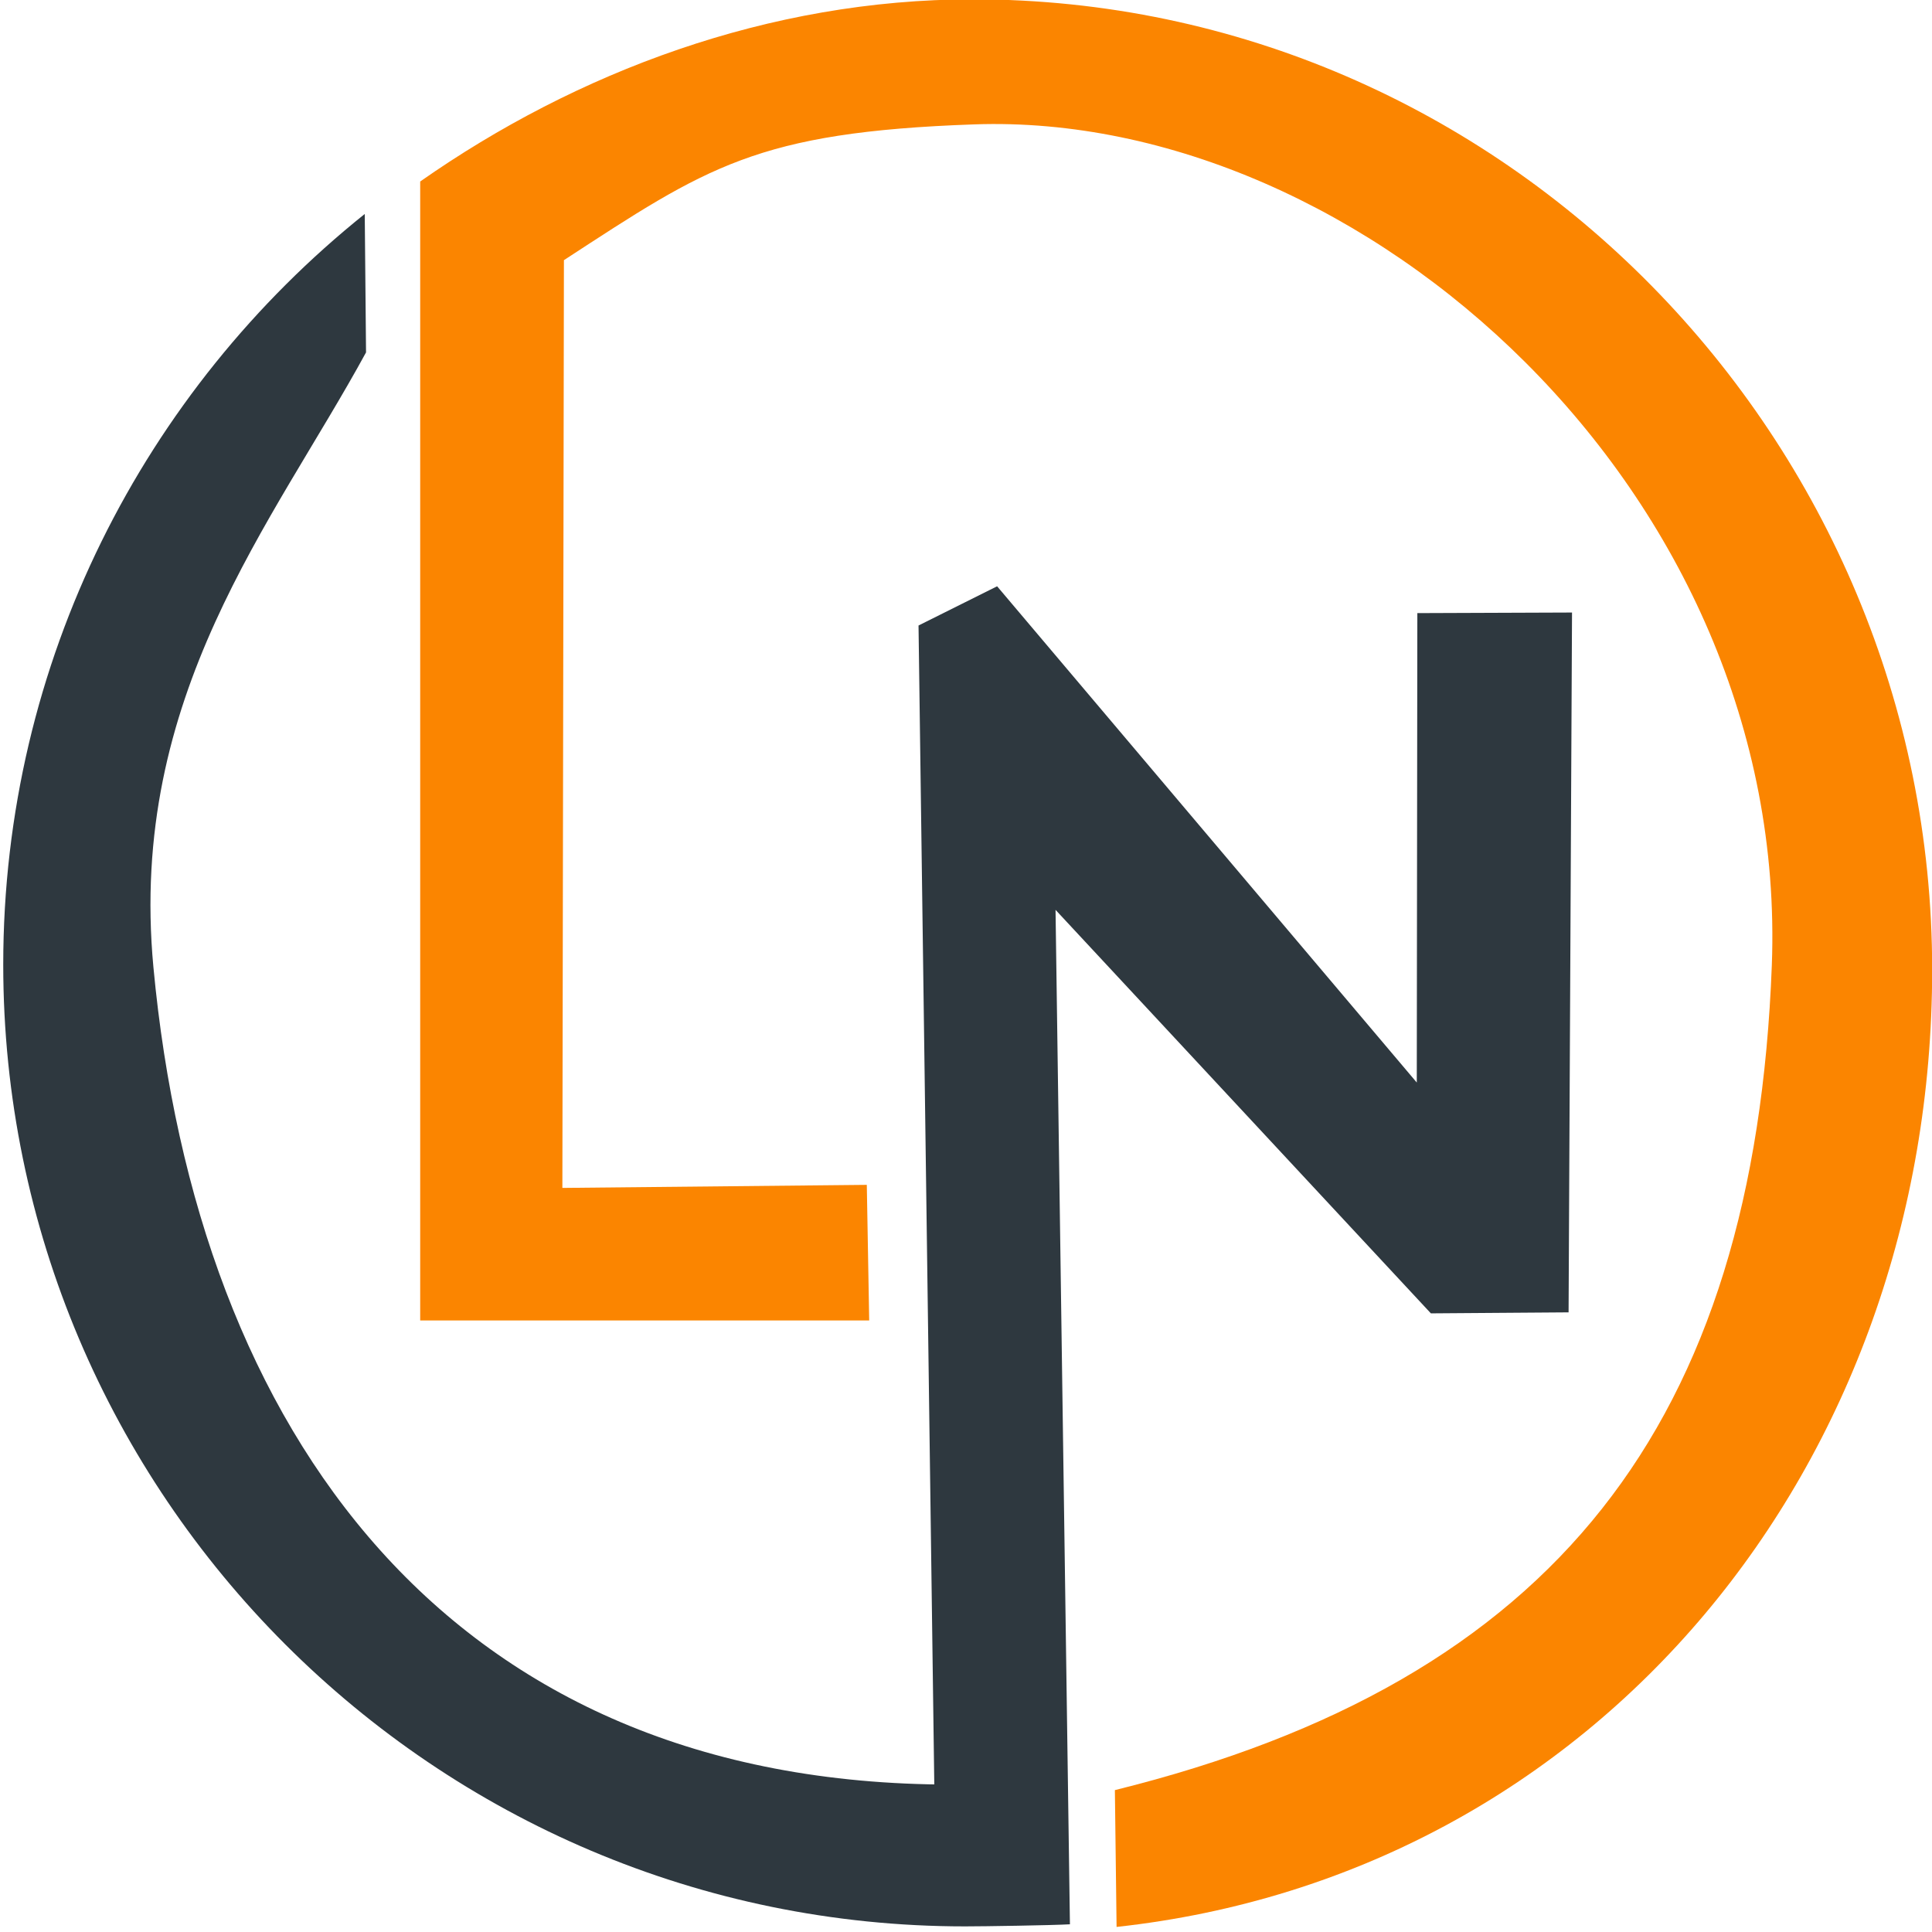
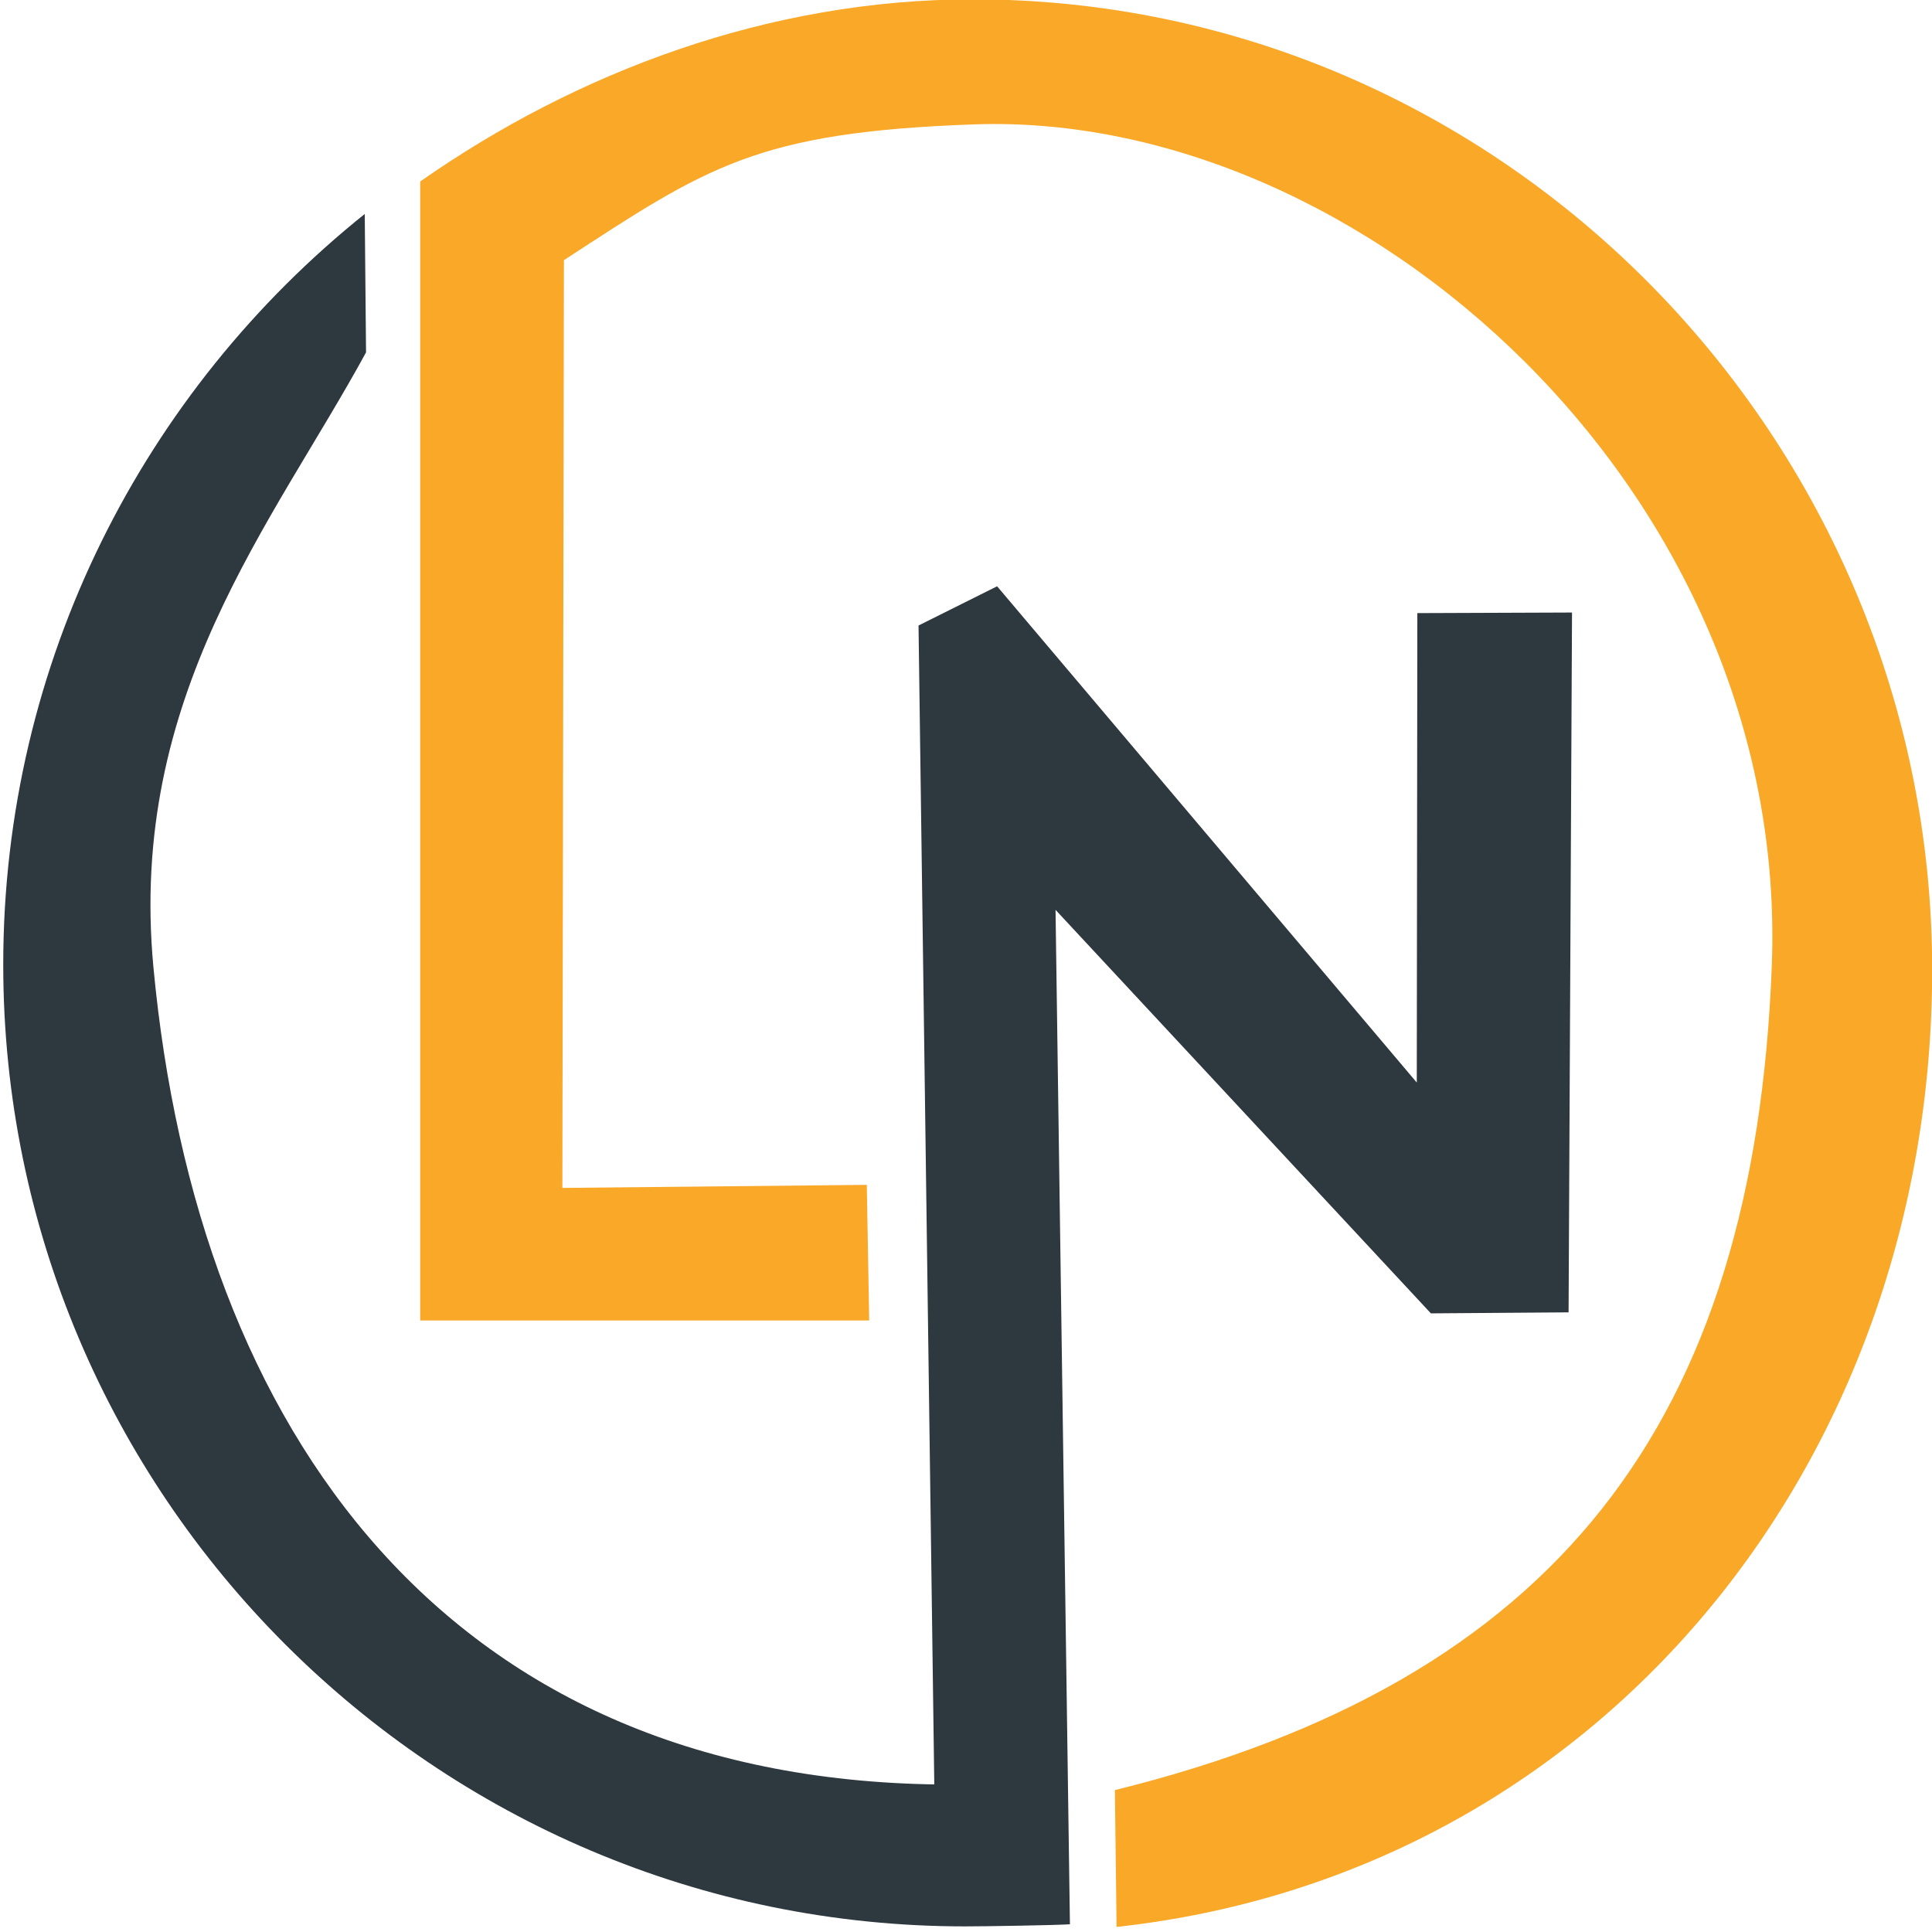
<svg xmlns="http://www.w3.org/2000/svg" contentScriptType="text/ecmascript" width="375" zoomAndPan="magnify" contentStyleType="text/css" viewBox="0 0 375 375" height="375" preserveAspectRatio="xMidYMid meet" version="1.0">
  <defs>
    <clipPath id="clip-0">
      <path d="M 0 41.121 L 305.852 41.121 L 305.852 373.93 L 0 373.93 Z M 0 41.121 " clip-rule="nonzero" />
    </clipPath>
    <clipPath id="clip-1">
      <path d="M 81.109 0 L 375 0 L 375 374.516 L 81.109 374.516 Z M 81.109 0 " clip-rule="nonzero" />
    </clipPath>
  </defs>
  <g clip-path="url(#clip-0)">
    <path fill="rgb(18.039%, 21.959%, 24.709%)" d="M 304.461 254.727 L 305.129 118.891 L 275.105 119.004 L 274.996 210.121 L 193.539 113.797 L 178.285 121.41 L 181.395 350.074 C 181.262 350.074 184.836 346.383 184.711 346.383 C 87.141 346.383 38.242 278.078 29.777 187.719 C 24.84 134.977 52.961 101.605 71.047 68.402 L 70.797 41.531 C 28.062 75.766 0.629 128.336 0.629 187.227 C 0.629 290.168 84.375 373.91 187.312 373.91 C 190.902 373.91 204.129 373.707 207.672 373.504 L 204.879 176.602 L 277.734 254.922 Z M 304.461 254.727 " fill-opacity="1" fill-rule="nonzero" />
  </g>
  <g clip-path="url(#clip-1)">
-     <path fill="rgb(98.43%, 52.159%, 0%)" d="M 188.848 -0.129 C 149.148 -0.129 111.844 14.023 81.559 35.23 L 81.559 256.301 L 168.711 256.301 L 168.246 229.98 L 109.156 230.574 L 109.457 50.496 C 137.188 32.43 146.789 25.625 189.117 24.141 C 264.414 21.5 347.375 95.484 343.91 187.348 C 340.551 276.324 301.879 326.301 216.398 347.461 L 216.727 374.016 C 310.09 363.812 375.031 284.254 375.031 188.219 C 375.031 85.281 291.785 -0.129 188.848 -0.129 Z M 188.848 -0.129 " fill-opacity="1" fill-rule="nonzero" />
+     <path fill="rgb(97.649%, 65.88%, 15.689%)" d="M 188.848 -0.129 C 149.148 -0.129 111.844 14.023 81.559 35.23 L 81.559 256.301 L 168.711 256.301 L 168.246 229.98 L 109.156 230.574 L 109.457 50.496 C 137.188 32.43 146.789 25.625 189.117 24.141 C 264.414 21.5 347.375 95.484 343.91 187.348 C 340.551 276.324 301.879 326.301 216.398 347.461 L 216.727 374.016 C 310.09 363.812 375.031 284.254 375.031 188.219 C 375.031 85.281 291.785 -0.129 188.848 -0.129 Z M 188.848 -0.129 " fill-opacity="1" fill-rule="nonzero" />
  </g>
</svg>
